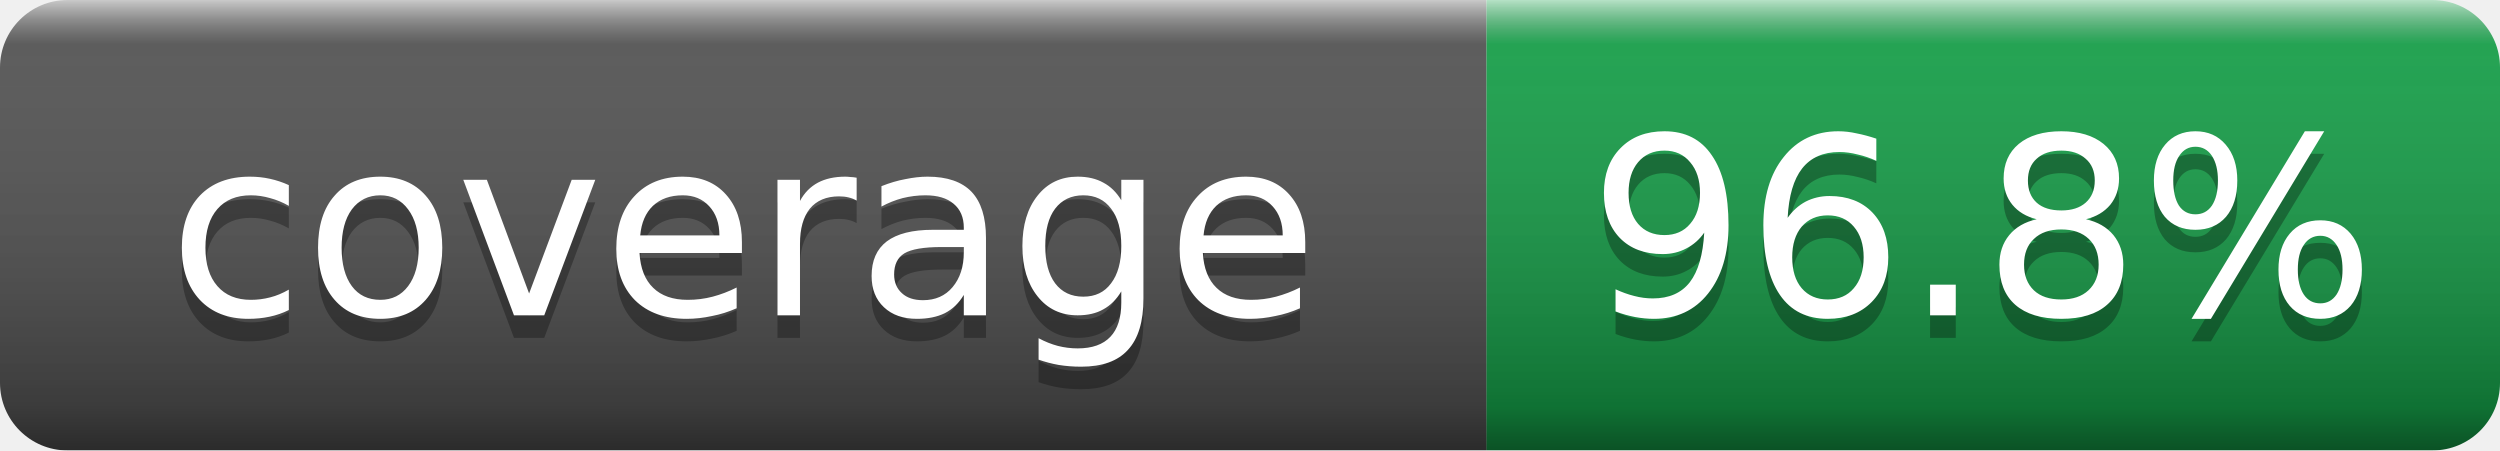
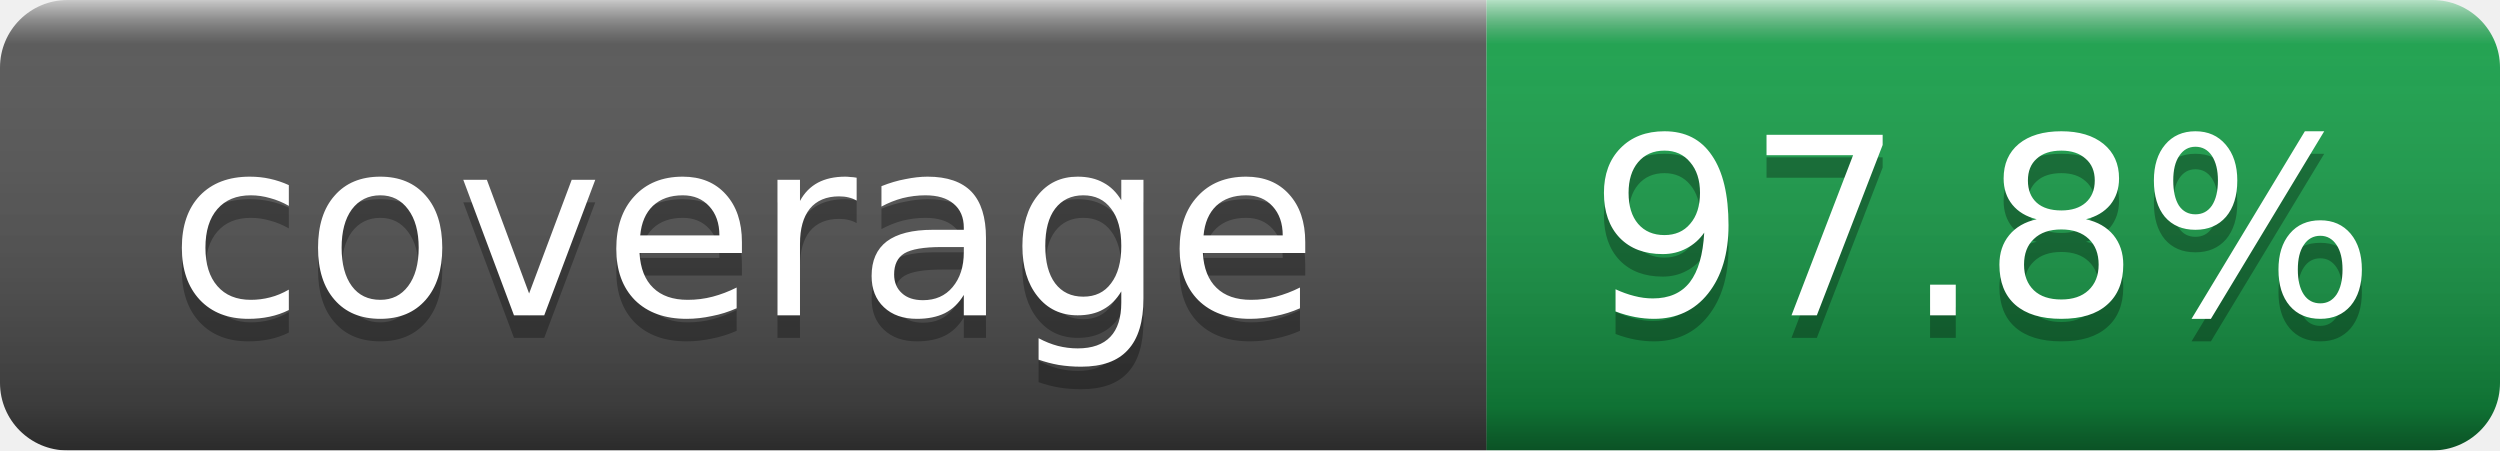
- <svg xmlns="http://www.w3.org/2000/svg" width="111" height="20" role="img" aria-label="coverage: 96.8%">
+ <svg xmlns="http://www.w3.org/2000/svg" width="111" height="20" role="img" aria-label="coverage: 97.8%">
  <linearGradient id="smooth" x2="0" y2="100%">
    <stop offset="0" stop-color="#fff" stop-opacity=".7" />
    <stop offset=".1" stop-color="#aaa" stop-opacity=".1" />
    <stop offset=".9" stop-color="#000" stop-opacity=".3" />
    <stop offset="1" stop-color="#000" stop-opacity=".5" />
  </linearGradient>
  <mask id="round">
    <rect width="111" height="20" rx="3" fill="#fff" />
  </mask>
  <g mask="url(#round)">
    <rect width="66" height="20" fill="#555" />
    <rect x="66" width="45" height="20" fill="#16a34a" />
    <rect width="111" height="20" fill="url(#smooth)" />
  </g>
  <g fill="#fff" text-anchor="middle" font-family="Verdana,Geneva,DejaVu Sans,sans-serif" font-size="11">
    <text x="33" y="15" fill="#010101" fill-opacity=".3">coverage</text>
    <text x="33" y="14">coverage</text>
-     <text x="88" y="15" fill="#010101" fill-opacity=".3">96.8%</text>
-     <text x="88" y="14">96.8%</text>
+     <text x="88" y="15" fill="#010101" fill-opacity=".3">97.8%</text>
+     <text x="88" y="14">97.8%</text>
  </g>
</svg>
